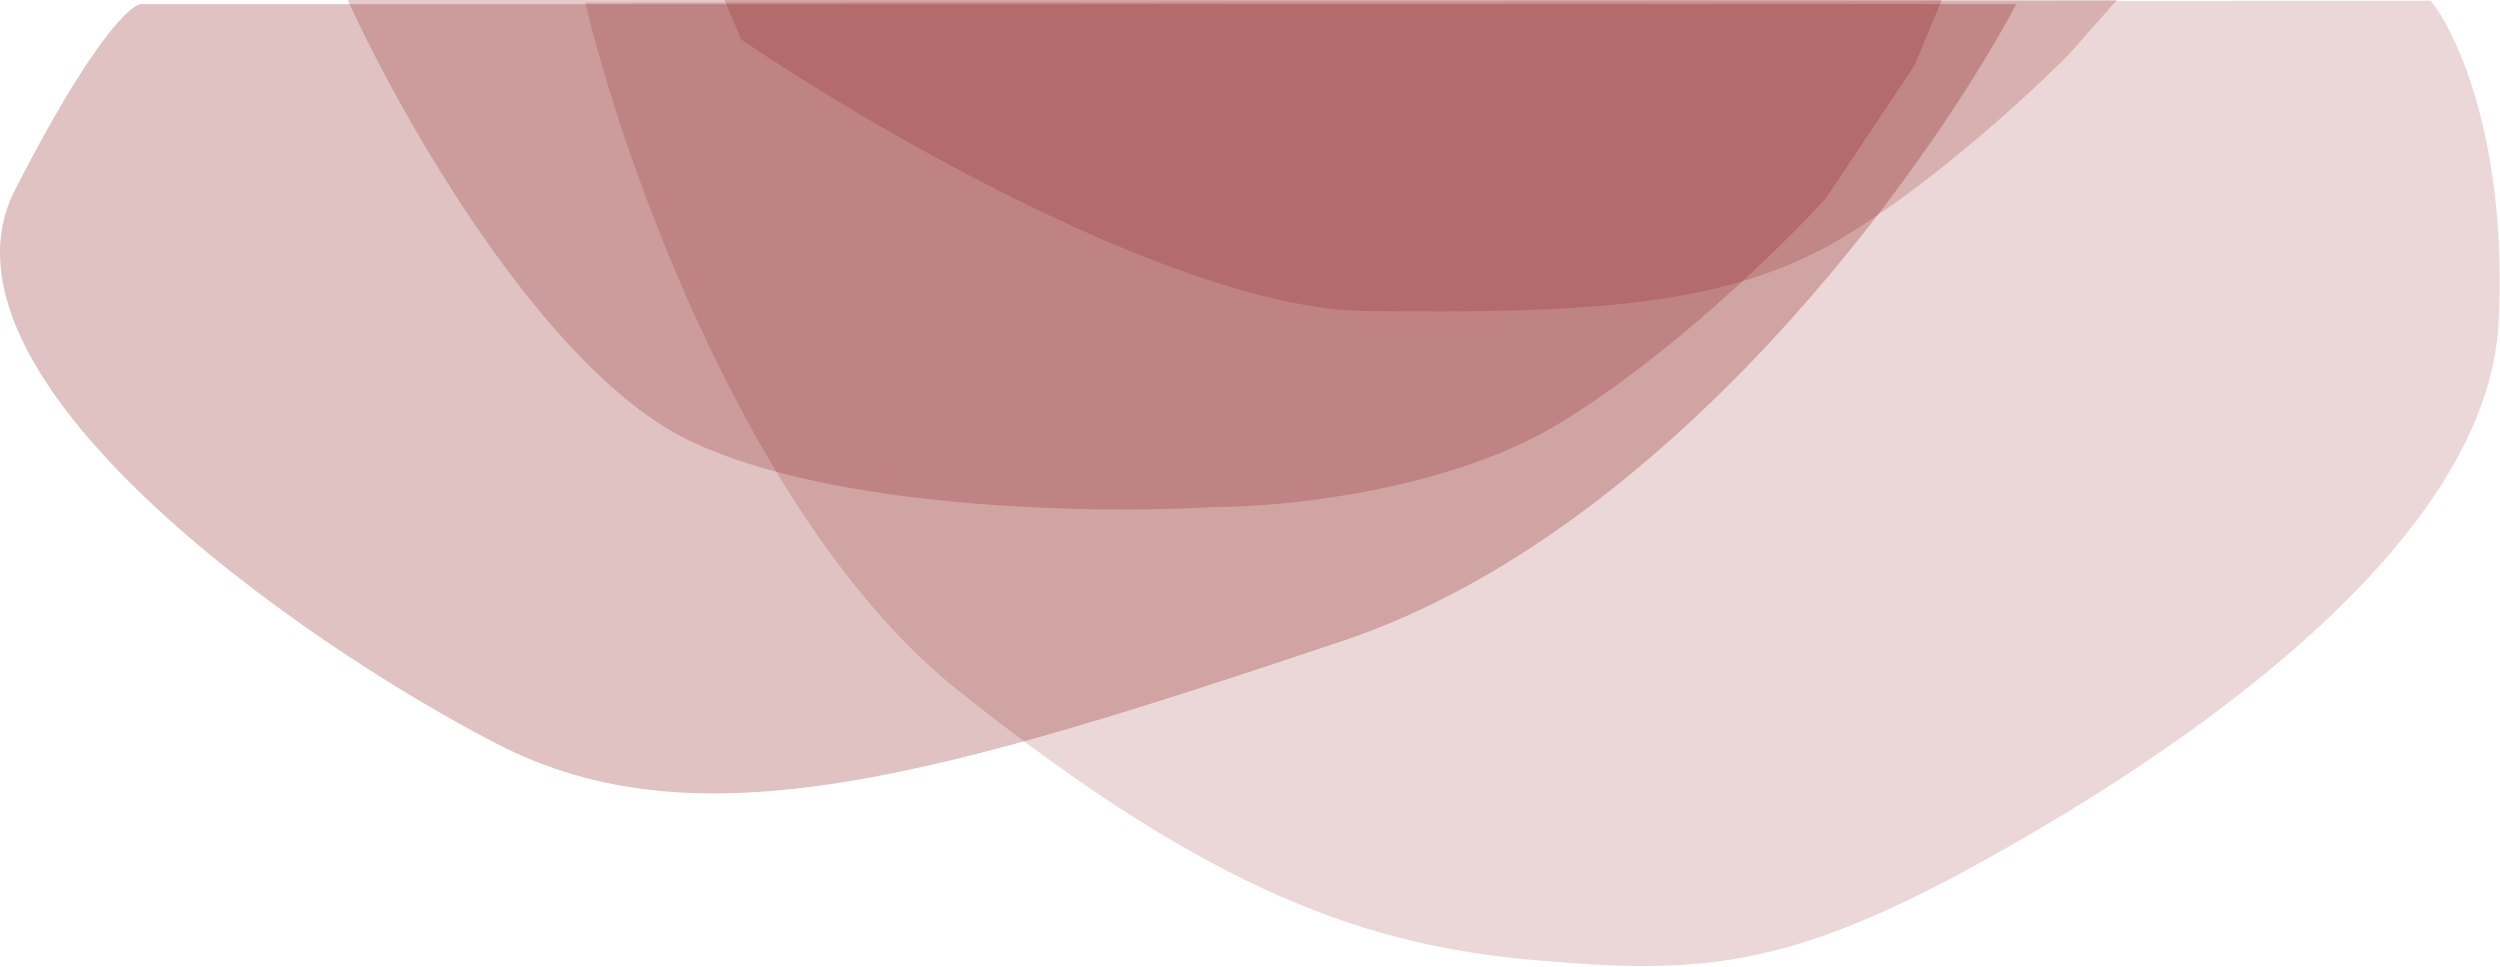
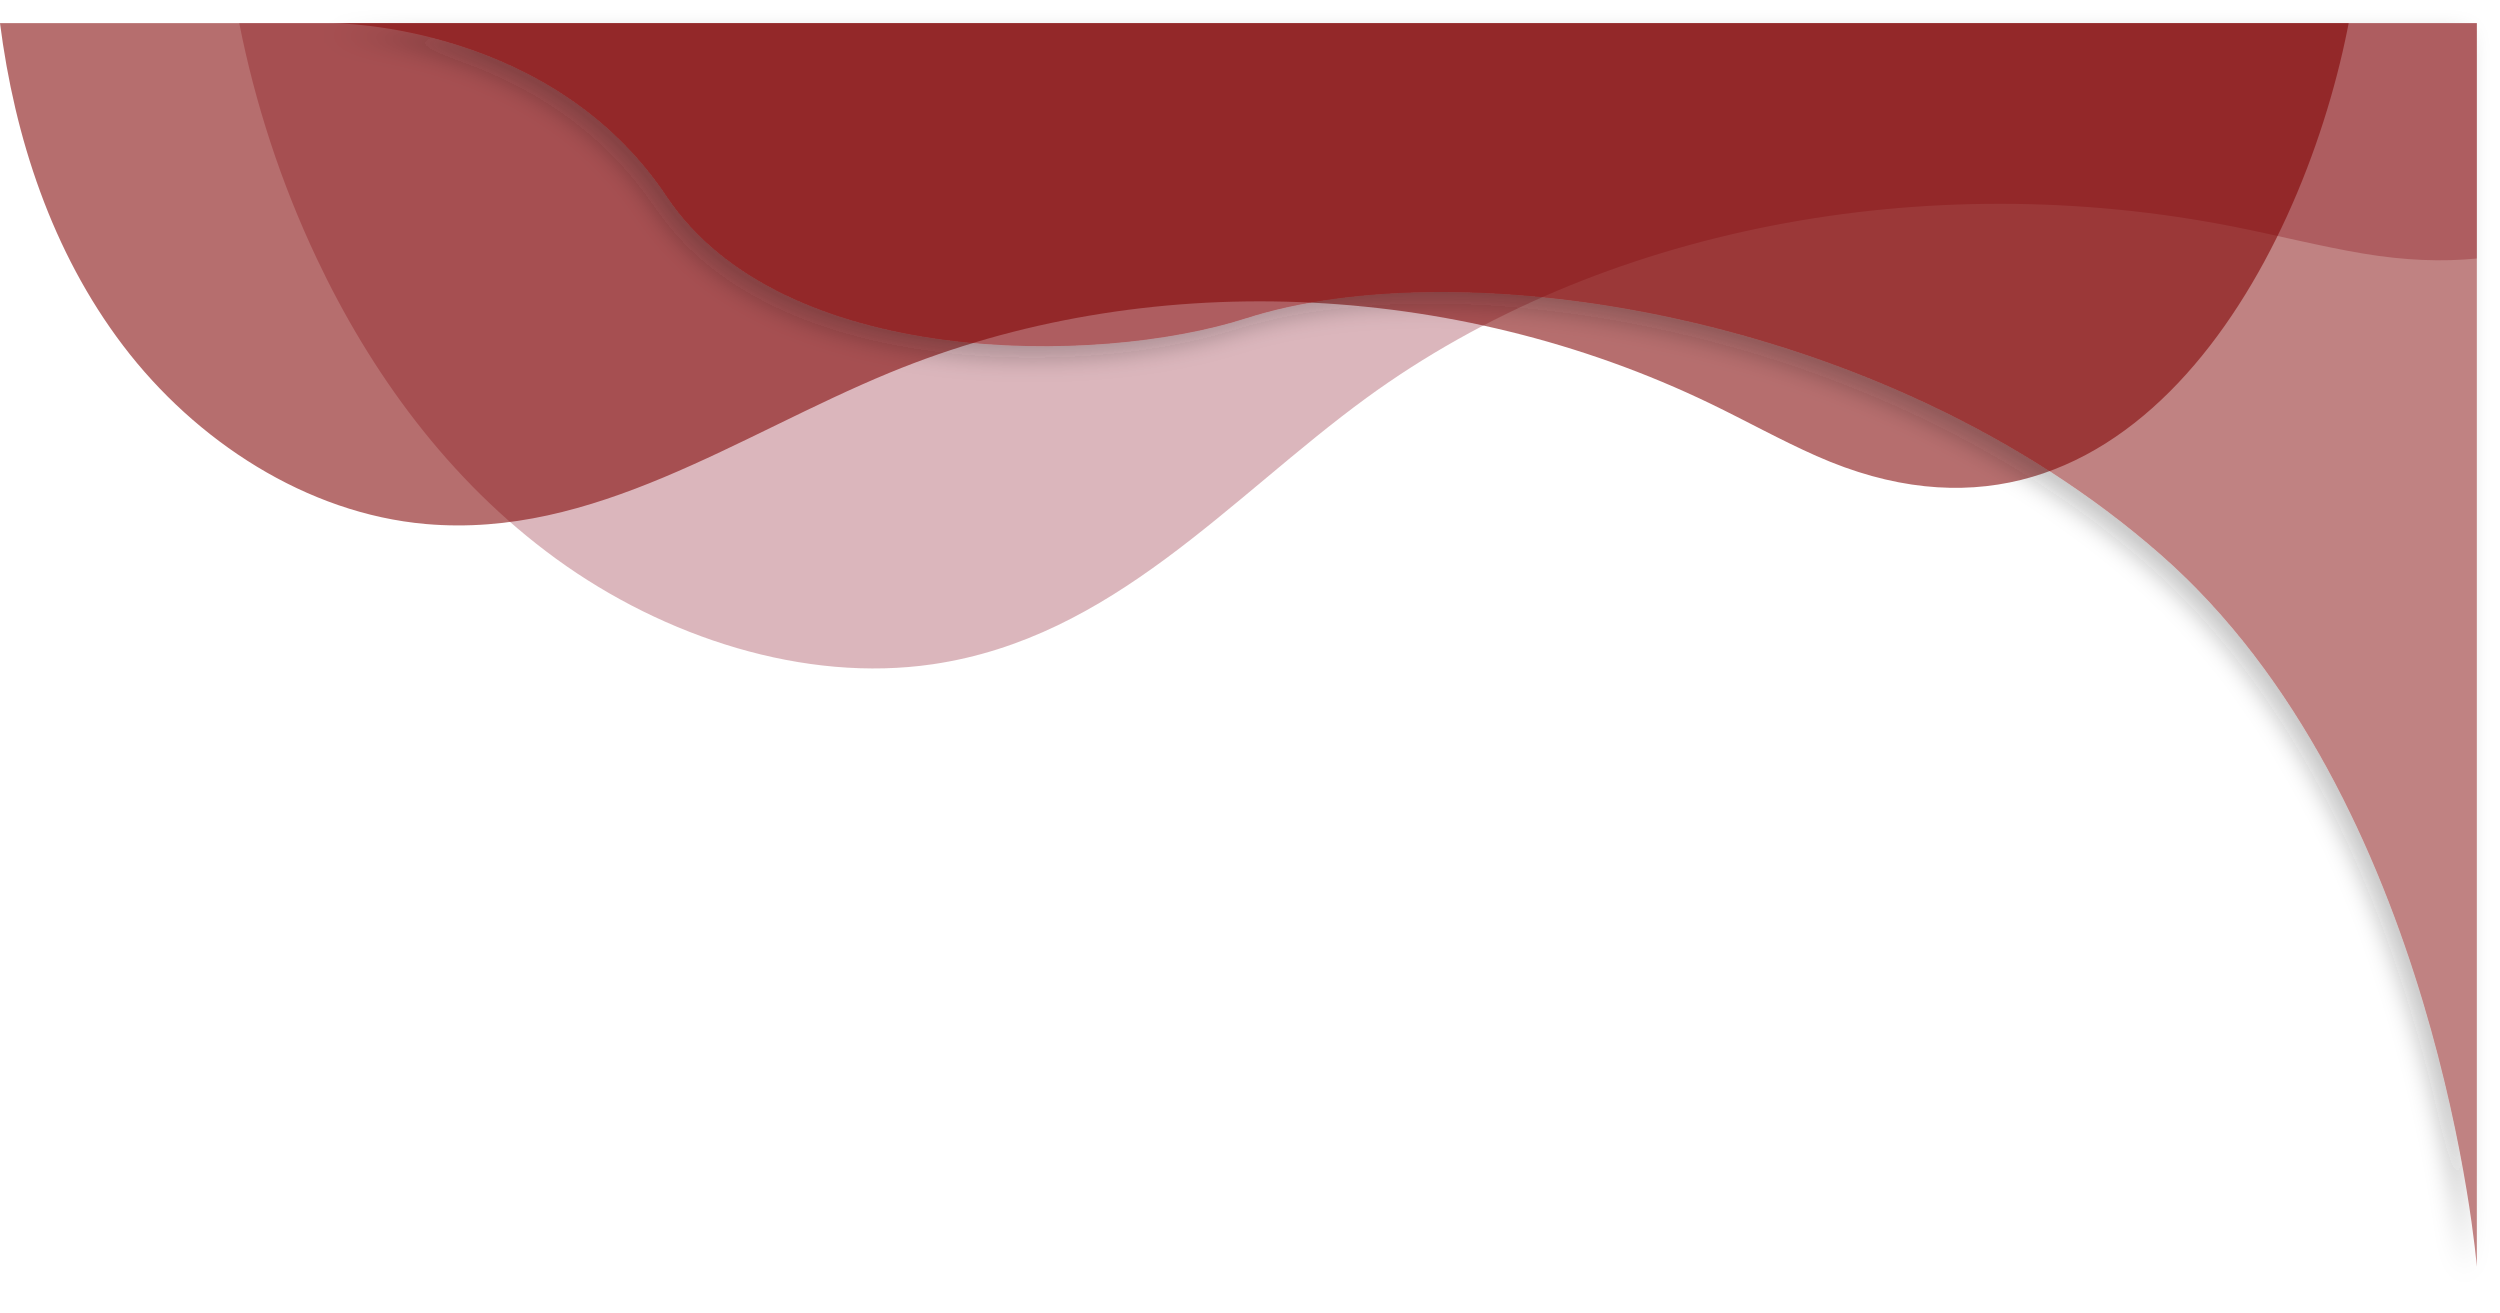
- <svg xmlns="http://www.w3.org/2000/svg" width="7769" height="3002" viewBox="0 0 7769 3002" fill="none">
-   <path d="M2975.5 2144C2334.7 1632.4 1937.17 506.5 1818.5 7.5L7553.5 2C7635.17 102.167 7791.8 441.6 7765 998C7731.5 1693.5 6780.5 2333 6168.5 2672.5C5556.5 3012 5284 3028.5 4772.5 2984C4261 2939.5 3776.5 2783.5 2975.5 2144Z" fill="#7F0000" fill-opacity="0.16" />
-   <path d="M4173.49 1991.23C5184.39 1651.97 5989.64 530.995 6265.9 12.916H438.584C406.294 12.916 282.73 128.3 46.796 589.835C-248.122 1166.75 922.938 1991.23 1545.06 2311.98C2167.19 2632.73 2909.86 2415.31 4173.49 1991.23Z" fill="#7F0000" fill-opacity="0.24" />
-   <path d="M2137.61 1366.95C1689.86 1148.24 1246.4 364.521 1080.65 0H6033.97L5950.01 202.352L5674.47 615.667C5539.57 764.202 5183.66 1112.94 4839.23 1319.59C4494.8 1526.25 3983.9 1576.48 3771.5 1575.76C3413.44 1597.29 2585.37 1585.67 2137.61 1366.95Z" fill="#7F0000" fill-opacity="0.2" />
-   <path d="M2303.37 122.703L2251.71 0H6578.6L6430.06 167.909C6312.38 287.742 6006.85 569.6 5726.14 738.37C5375.25 949.333 4955.48 975.165 4242.94 966.555C3672.91 959.666 2712.38 401.117 2303.37 122.703Z" fill="#7F0000" fill-opacity="0.18" />
+ <svg xmlns="http://www.w3.org/2000/svg" id="Layer_1" data-name="Layer 1" viewBox="0 0 1736.14 911.76">
+   <defs>
+     <style>
+       .cls-1 {
+         opacity: .57;
+       }
+ 
+       .cls-1, .cls-2 {
+         fill: #7f0000;
+       }
+ 
+       .cls-2 {
+         filter: url(#drop-shadow-1);
+         opacity: .49;
+       }
+ 
+       .cls-3 {
+         fill: #b76e79;
+         opacity: .5;
+       }
+     </style>
+     <filter id="drop-shadow-1" x="197.98" y="0" width="1538.16" height="911.76" filterUnits="userSpaceOnUse">
+       <feOffset dx="-8" dy="8" />
+       <feGaussianBlur result="blur" stdDeviation="8" />
+       <feFlood flood-color="#0f1119" flood-opacity=".5" />
+       <feComposite in2="blur" operator="in" />
+       <feComposite in="SourceGraphic" />
+     </filter>
+   </defs>
+   <path class="cls-3" d="M1720.06,16.06H166.14c11,55.48,28.74,110.38,53.84,163.49,37.19,78.69,91.3,154.01,166.28,208.55,74.98,54.55,172.54,86.25,261.45,73.19,125.17-18.38,205.94-115.46,301.4-185.09,160.66-117.17,387.04-161.63,603.42-118.52,29.6,5.9,59.01,13.44,88.74,18.43,28.78,4.83,54.97,5.77,78.79,3.41V16.06Z" />
+   <path class="cls-1" d="M0,16.06c10.13,79.12,35.86,158.52,85.4,223.83,50.41,66.46,127.6,116.78,210.34,124.02,116.47,10.2,216.8-61.67,322.06-105.08,177.13-73.05,391.1-64.94,570.34,21.63,24.52,11.84,48.39,25.16,73.28,36.19,211.36,93.68,335.46-129.86,368.83-296.52.27-1.36.54-2.72.81-4.07H0Z" />
+   <path class="cls-2" d="M230.14,16.06c5.29,0,153.49,1.32,232.88,120.34,79.39,119.02,298.31,118.02,402.25,84.64,148.2-47.61,441.95-5.29,635.13,163.98,193.19,169.27,219.65,494.59,219.65,494.59V16.06H230.14Z" />
</svg>
